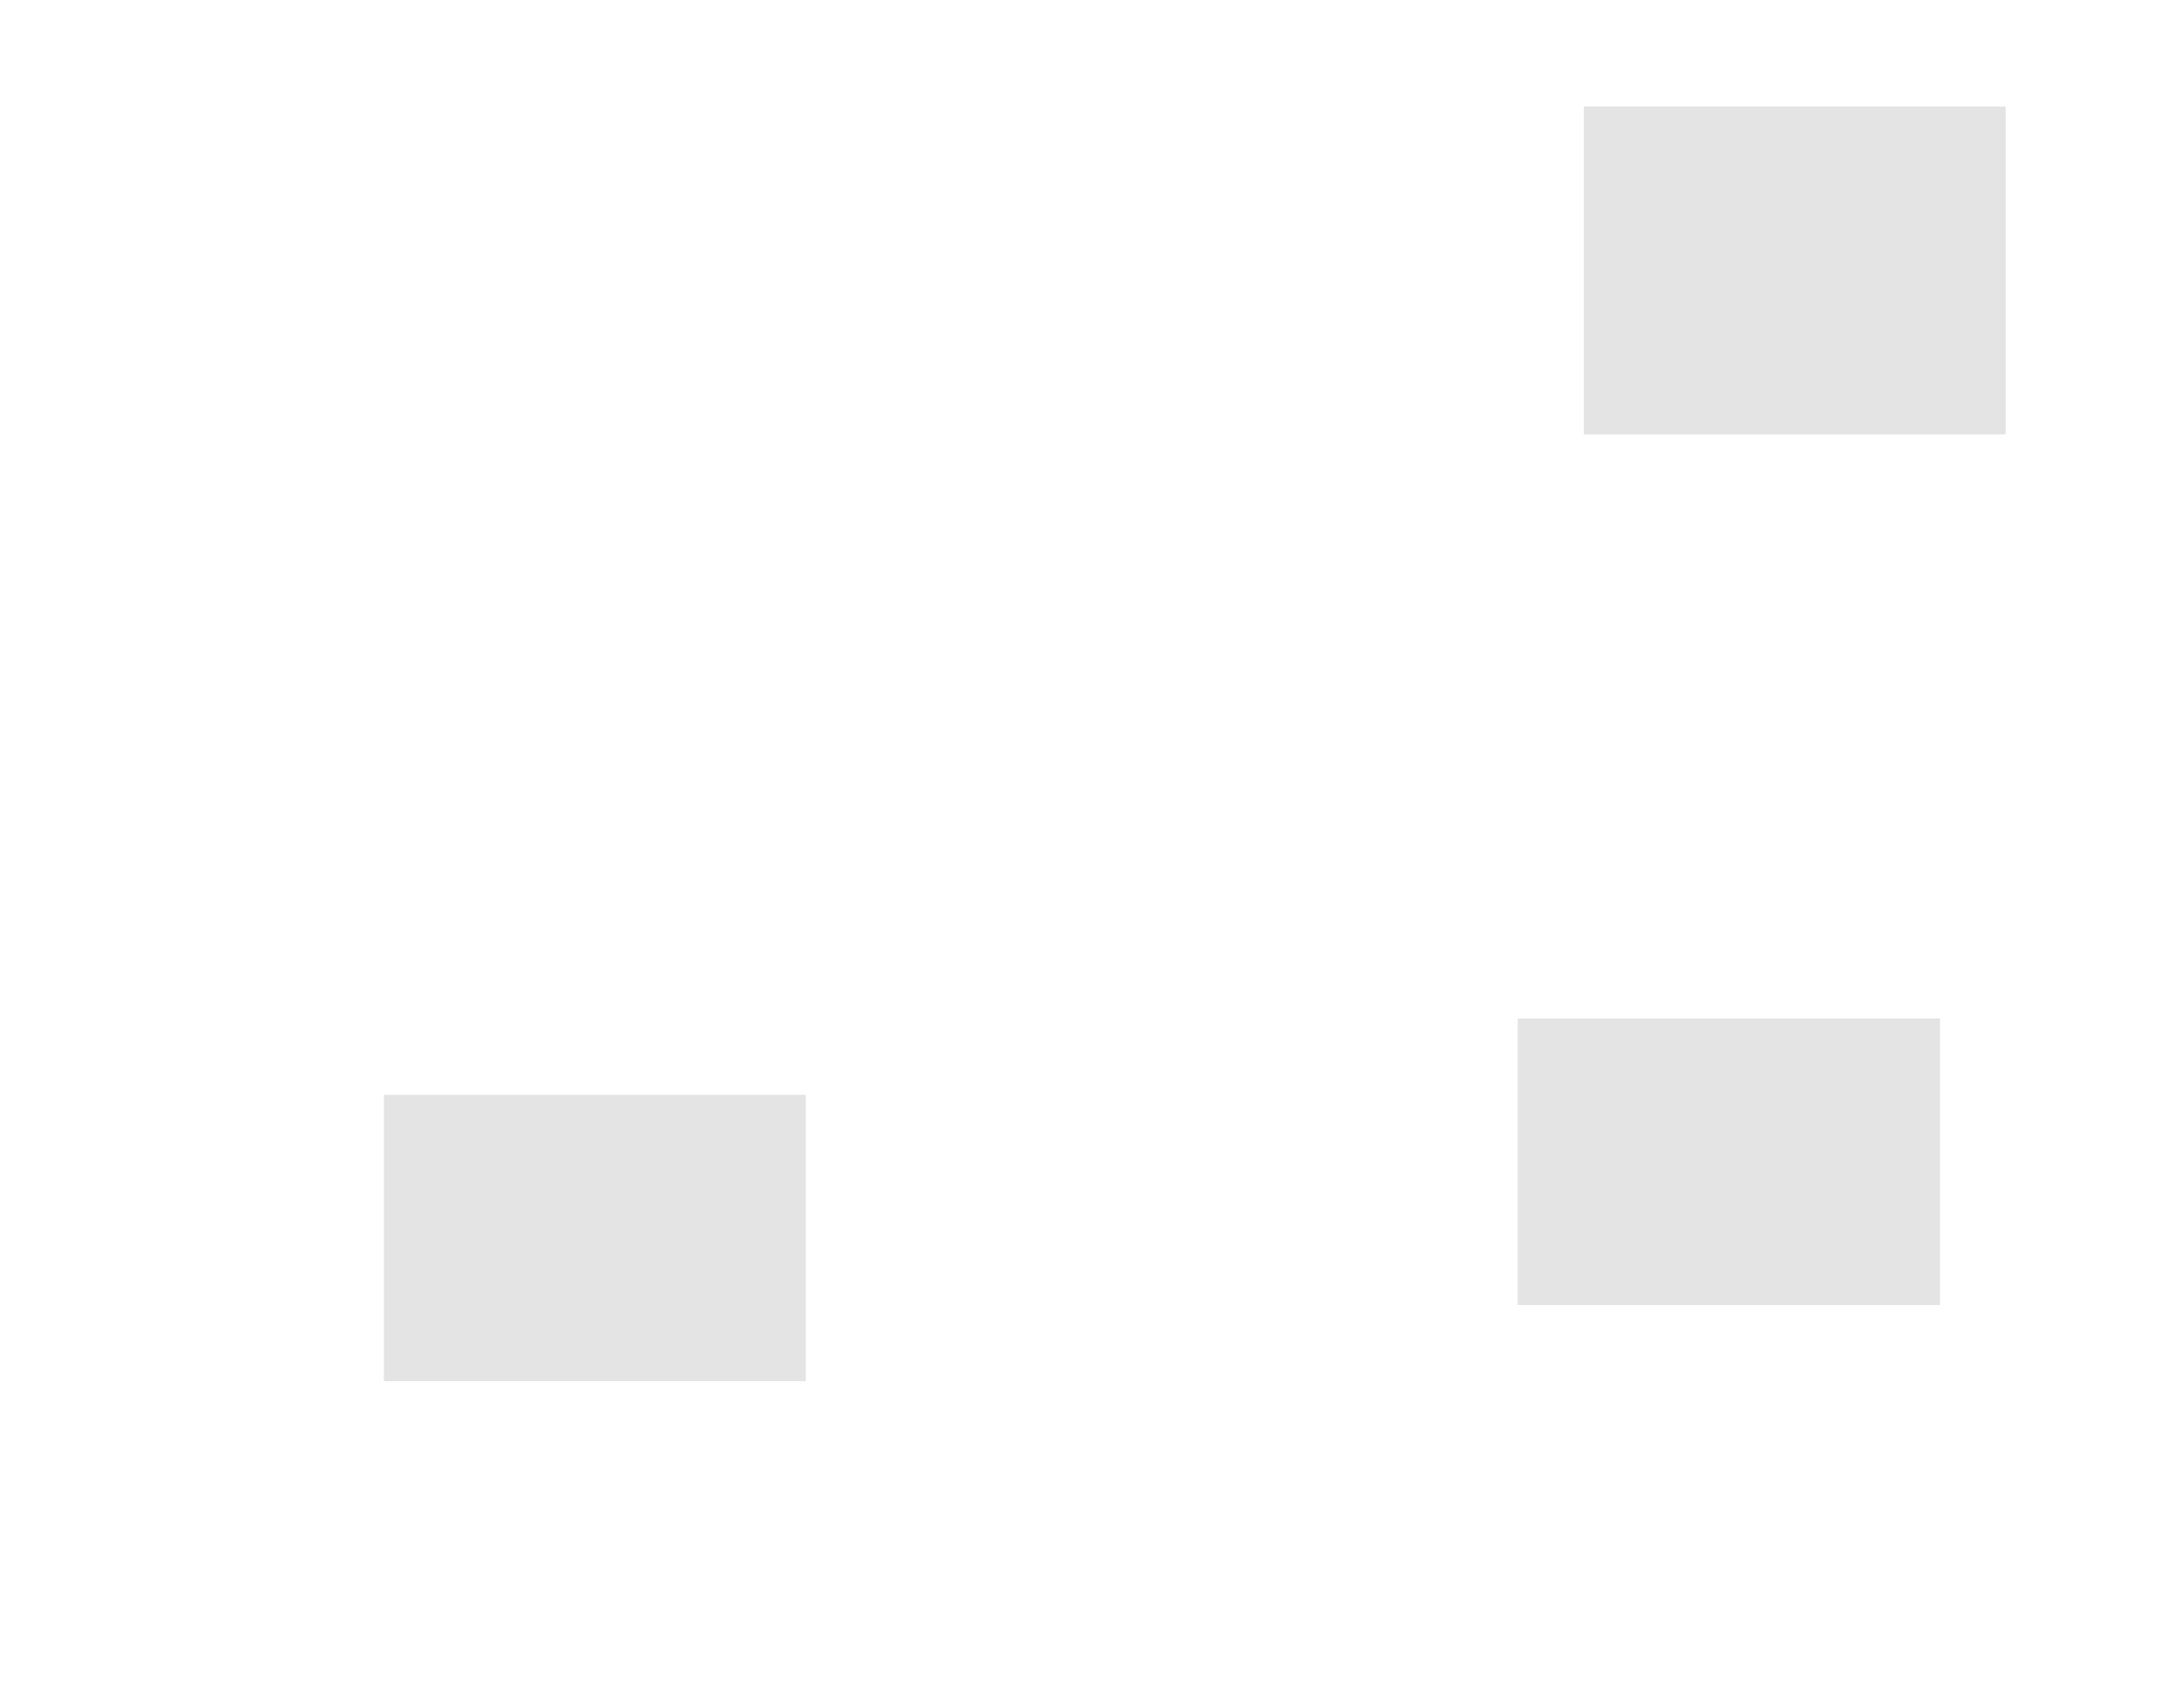
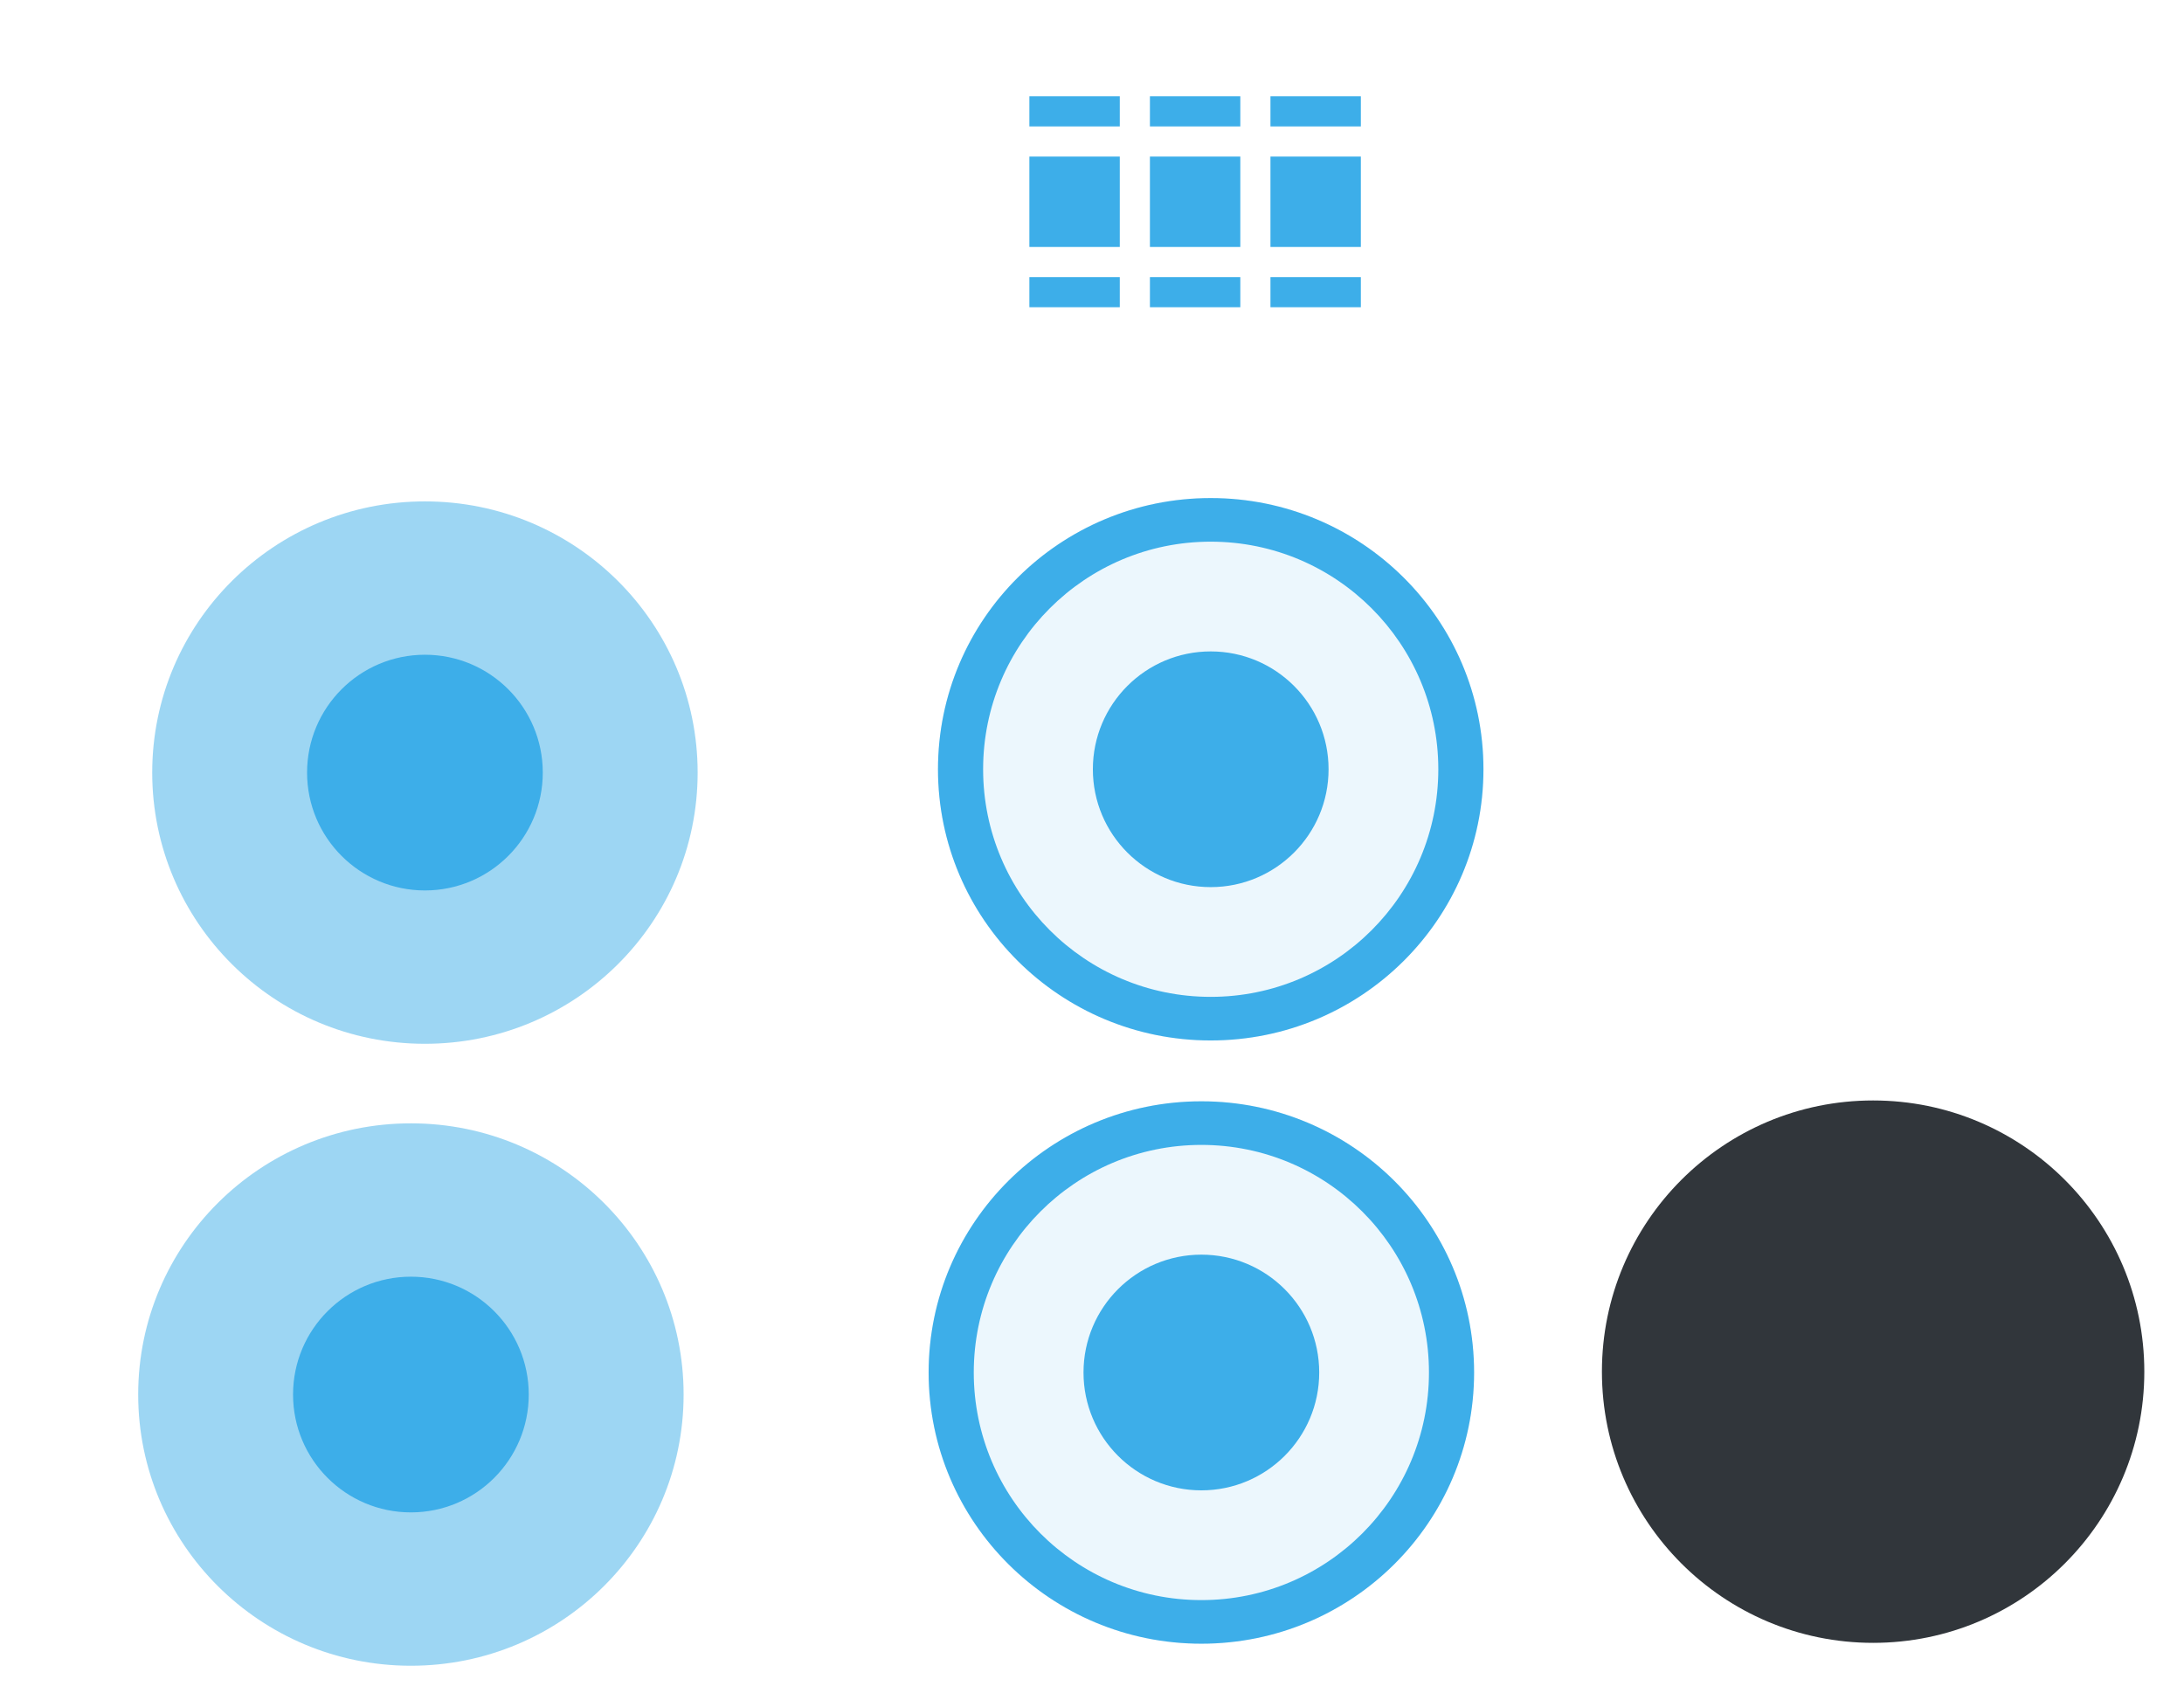
<svg xmlns="http://www.w3.org/2000/svg" xmlns:ns1="http://www.openswatchbook.org/uri/2009/osb" id="svg3025" version="1.1" height="56.625" width="72.478" viewBox="0 0 72.478 56.625">
  <defs id="defs43">
    <style type="text/css" id="current-color-scheme">
      .ColorScheme-Text {
        color:#31363b;
        stop-color:#31363b;
      }
-       .ColorScheme-Background {
-         color:#ffffff;
-         stop-color:#ffffff;
+       .ColorScheme-ViewFocus {
+         
+         stop-
      }
      .ColorScheme-Highlight {
        color:#3daee9;
        stop-color:#3daee9;
      }
      .ColorScheme-ViewText {
        color:#31363b;
        stop-color:#31363b;
      }
      .ColorScheme-Text {
        color:#fcfcfc;
        stop-color:#fcfcfc;
      }
      .ColorScheme-ViewHover {
        color:#93cee9;
        stop-color:#93cee9;
      }
      .ColorScheme-ViewFocus{
        color:#3daee9;
        stop-color:#3daee9;
      }
      .ColorScheme-ButtonText {
        color:#31363b;
        stop-color:#31363b;
      }
      .ColorScheme-ButtonBackground {
        color:#eff0f1;
        stop-color:#eff0f1;
      }
      .ColorScheme-ButtonHover {
        color:#93cee9;
        stop-color:#93cee9;
      }
      .ColorScheme-ButtonFocus{
        color:#3daee9;
        stop-color:#3daee9;
      }
      </style>
    <linearGradient id="linearGradient4703" ns1:paint="solid">
      <stop style="stop-color:#000000;stop-opacity:1;" offset="0" id="stop4701" />
    </linearGradient>
    <linearGradient id="linearGradient4697" ns1:paint="solid">
      <stop style="stop-color:#000000;stop-opacity:1;" offset="0" id="stop4695" />
    </linearGradient>
    <linearGradient id="linearGradient4691" ns1:paint="solid">
      <stop style="stop-color:#000000;stop-opacity:1;" offset="0" id="stop4689" />
    </linearGradient>
    <linearGradient id="linearGradient4685" ns1:paint="solid">
      <stop style="stop-color:#000000;stop-opacity:1;" offset="0" id="stop4683" />
    </linearGradient>
    <linearGradient id="linearGradient8519" ns1:paint="solid">
      <stop style="stop-color:#34a9bd;stop-opacity:1;" offset="0" id="stop8517" />
    </linearGradient>
    <linearGradient id="highlight-6" ns1:paint="solid">
      <stop style="stop-color:#3091a8;stop-opacity:1;" offset="0" id="stop8511" />
    </linearGradient>
    <linearGradient id="linearGradient8465" ns1:paint="solid">
      <stop style="stop-color:#494949;stop-opacity:1;" offset="0" id="stop8463" />
    </linearGradient>
    <linearGradient id="groove-3" ns1:paint="solid">
      <stop style="stop-color:#1c1c1c;stop-opacity:0.537;" offset="0" id="stop8457" />
    </linearGradient>
    <linearGradient ns1:paint="solid" id="groove_highlight_center-0">
      <stop id="stop7016" offset="0" style="stop-color:#d0d0d0;stop-opacity:1;" />
    </linearGradient>
    <linearGradient ns1:paint="solid" id="linearGradient5794">
      <stop id="stop5792" offset="0" style="stop-color:#4b0909;stop-opacity:1;" />
    </linearGradient>
    <linearGradient ns1:paint="solid" id="groove_highlight_border-6">
      <stop id="stop5786" offset="0" style="stop-color:#131313;stop-opacity:1;" />
    </linearGradient>
    <linearGradient ns1:paint="solid" id="linearGradient4318">
      <stop id="stop4316" offset="0" style="stop-color:#12bcfa;stop-opacity:1;" />
    </linearGradient>
    <linearGradient ns1:paint="solid" id="linearGradient4312">
      <stop id="stop4310" offset="0" style="stop-color:#12bcfa;stop-opacity:1;" />
    </linearGradient>
    <linearGradient ns1:paint="solid" id="linearGradient4306">
      <stop id="stop4304" offset="0" style="stop-color:#5dbc33;stop-opacity:1;" />
    </linearGradient>
  </defs>
-   <g id="horizontal-slider-handle">
-     <rect ry="0" y="33.085" x="11.74" height="16" width="16" id="rect868" style="opacity:1;fill:none;fill-opacity:1;fill-rule:nonzero;stroke:none;stroke-width:5.194;stroke-linecap:round;stroke-miterlimit:4;stroke-dasharray:none;stroke-dashoffset:0;stroke-opacity:1" />
-     <rect transform="rotate(90)" style="opacity:1;fill:#e4e4e4;fill-opacity:1;fill-rule:nonzero;stroke:none;stroke-width:3.237;stroke-linecap:square;stroke-miterlimit:4;stroke-dasharray:none;stroke-dashoffset:0;stroke-opacity:0.009" id="rect874" width="9.503" height="14" x="36.334" y="-26.74" ry="0" />
+   <g id="horizontal-slider-handle" transform="translate(-12.7254,-0.4655633)">
+     <ellipse ry="9" rx="9.05" style="opacity:1;fill:currentColor;fill-opacity:0.5;fill-rule:nonzero;stroke:none;stroke-width:9.296;stroke-linecap:round;stroke-miterlimit:4;stroke-dasharray:none;stroke-dashoffset:0;stroke-opacity:1" class="ColorScheme-ViewFocus" id="circle860" cx="26.827" cy="26.105" />
+     <circle r="3.911" cy="26.105" cx="26.827" id="path858" class="ColorScheme-ViewFocus" style="opacity:1;fill:currentColor;fill-opacity:1;fill-rule:nonzero;stroke:none;stroke-width:4.028;stroke-linecap:round;stroke-miterlimit:4;stroke-dasharray:none;stroke-dashoffset:0;stroke-opacity:1" />
  </g>
-   <path style="opacity:1;fill:currentColor;fill-opacity:0.273;fill-rule:nonzero;stroke:none;stroke-width:13.915;stroke-linecap:round;stroke-miterlimit:4;stroke-dasharray:none;stroke-dashoffset:0;stroke-opacity:1" d="m 5.654,-37.989 v 5.506 H 31.226 v -5.506 z" class="ColorScheme-Text" id="groove-center" />
-   <path style="color:#fcfcfc;opacity:1;fill:none;fill-opacity:0.273;fill-rule:nonzero;stroke:none;stroke-width:13.915;stroke-linecap:round;stroke-miterlimit:4;stroke-dasharray:none;stroke-dashoffset:0;stroke-opacity:1" d="m 47.55,-37.882 h -2.754 v 5.506 h 2.863 c 0.951,-0.04 0.961,-1.641 0.961,-2.658 0,-1.104 -0.062,-2.839 -1.07,-2.848 z" id="groove-right" class="ColorScheme-Text" />
-   <path style="color:#fcfcfc;opacity:1;fill:none;fill-opacity:0.273;fill-rule:nonzero;stroke:none;stroke-width:13.915;stroke-linecap:round;stroke-miterlimit:4;stroke-dasharray:none;stroke-dashoffset:0;stroke-opacity:1" d="m 35.295,-39.119 v 1.516 h 2.754 c 0.002,-1.464 -1.654,-1.344 -2.754,-1.516 z" id="groove-topright" class="ColorScheme-Text" />
-   <path style="opacity:1;fill:currentColor;fill-opacity:0.273;fill-rule:nonzero;stroke:none;stroke-width:13.915;stroke-linecap:round;stroke-miterlimit:4;stroke-dasharray:none;stroke-dashoffset:0;stroke-opacity:1" d="m 5.654,-39.462 v 1.473 H 31.226 v -1.516 c -0.23,-0.036 -0.436,-0.137 -0.676,-0.137 H 6.55 c -0.318,0 -0.597,0.117 -0.896,0.18 z" id="groove-top" class="ColorScheme-Text" />
-   <path id="groove-bottomright" class="ColorScheme-Text" d="m 31.226,-30.968 v -1.516 h 2.754 c -0.689,0.792 -1.654,1.344 -2.754,1.516 z" style="opacity:1;fill:none;fill-opacity:0.273;fill-rule:nonzero;stroke:none;stroke-width:13.915;stroke-linecap:round;stroke-miterlimit:4;stroke-dasharray:none;stroke-dashoffset:0;stroke-opacity:1" />
-   <path id="groove-bottom" class="ColorScheme-Text" d="m 5.654,-32.441 v 1.473 H 31.226 v -1.516 c -0.23,-0.036 -0.436,-0.137 -0.676,-0.137 H 6.55 c -0.318,0 -0.597,0.117 -0.896,0.18 z" style="opacity:1;fill:currentColor;fill-opacity:0.273;fill-rule:nonzero;stroke:none;stroke-width:13.915;stroke-linecap:round;stroke-miterlimit:4;stroke-dasharray:none;stroke-dashoffset:0;stroke-opacity:1" />
-   <path id="groove-left" class="ColorScheme-Text" d="m 2.9,-37.989 h 2.754 v 5.506 h -2.863 c -0.565,-0.752 -0.961,-1.641 -0.961,-2.658 0,-1.104 0.408,-2.087 1.07,-2.848 z" style="opacity:1;fill:none;fill-opacity:0.273;fill-rule:nonzero;stroke:none;stroke-width:13.915;stroke-linecap:round;stroke-miterlimit:4;stroke-dasharray:none;stroke-dashoffset:0;stroke-opacity:1" />
-   <path id="groove-topleft" class="ColorScheme-Text" d="m 5.654,-39.505 v 1.516 h -2.754 c 0.689,-0.792 1.654,-1.344 2.754,-1.516 z" style="opacity:1;fill:none;fill-opacity:0.273;fill-rule:nonzero;stroke:none;stroke-width:13.915;stroke-linecap:round;stroke-miterlimit:4;stroke-dasharray:none;stroke-dashoffset:0;stroke-opacity:1" />
-   <path style="opacity:1;fill:none;fill-opacity:0.273;fill-rule:nonzero;stroke:none;stroke-width:13.915;stroke-linecap:round;stroke-miterlimit:4;stroke-dasharray:none;stroke-dashoffset:0;stroke-opacity:1" d="m 5.654,-30.925 v -1.516 h -2.754 c 0.689,0.792 1.654,1.344 2.754,1.516 z" class="ColorScheme-Text" id="groove-bottomleft" />
-   <path id="groove-highlight-center" class="ColorScheme-Background" d="m 6.162,-24.169 v 5.506 H 31.734 v -5.506 z" style="opacity:1;fill:currentColor;fill-opacity:0.723;fill-rule:nonzero;stroke:none;stroke-width:13.915;stroke-linecap:round;stroke-miterlimit:4;stroke-dasharray:none;stroke-dashoffset:0;stroke-opacity:1" />
-   <path id="groove-highlight-right" class="ColorScheme-Text" d="m 34.488,-24.169 h -2.754 v 5.506 h 2.863 c 0.565,-0.752 0.961,-1.641 0.961,-2.658 0,-1.104 -0.408,-2.087 -1.07,-2.848 z" style="opacity:1;fill:none;fill-opacity:0.723;fill-rule:nonzero;stroke:none;stroke-width:13.915;stroke-linecap:round;stroke-miterlimit:4;stroke-dasharray:none;stroke-dashoffset:0;stroke-opacity:1" />
-   <path id="groove-highlight-topright" class="ColorScheme-Text" d="m 31.734,-25.685 v 1.516 h 2.754 c -0.689,-0.792 -1.654,-1.344 -2.754,-1.516 z" style="opacity:1;fill:none;fill-opacity:0.723;fill-rule:nonzero;stroke:none;stroke-width:13.915;stroke-linecap:round;stroke-miterlimit:4;stroke-dasharray:none;stroke-dashoffset:0;stroke-opacity:1" />
-   <path id="groove-highlight-top" class="ColorScheme-Text" d="m 6.162,-25.642 v 1.473 H 31.734 v -1.516 c -0.23,-0.036 -0.436,-0.137 -0.676,-0.137 H 7.058 c -0.318,0 -0.597,0.117 -0.896,0.18 z" style="opacity:1;fill:currentColor;fill-opacity:0.723;fill-rule:nonzero;stroke:none;stroke-width:13.915;stroke-linecap:round;stroke-miterlimit:4;stroke-dasharray:none;stroke-dashoffset:0;stroke-opacity:1" />
-   <path style="opacity:1;fill:none;fill-opacity:0.723;fill-rule:nonzero;stroke:none;stroke-width:13.915;stroke-linecap:round;stroke-miterlimit:4;stroke-dasharray:none;stroke-dashoffset:0;stroke-opacity:1" d="m 31.734,-17.148 v -1.516 h 2.754 c -0.689,0.792 -1.654,1.344 -2.754,1.516 z" id="groove-highlight-bottomright" class="ColorScheme-Text" />
-   <path style="opacity:1;fill:currentColor;fill-opacity:0.723;fill-rule:nonzero;stroke:none;stroke-width:13.915;stroke-linecap:round;stroke-miterlimit:4;stroke-dasharray:none;stroke-dashoffset:0;stroke-opacity:1" d="m 6.162,-18.62 v 1.473 H 31.734 v -1.516 c -0.23,-0.036 -0.436,-0.137 -0.676,-0.137 H 7.058 c -0.318,0 -0.597,0.117 -0.896,0.18 z" id="groove-highlight-bottom" class="ColorScheme-Text" />
-   <path style="opacity:1;fill:none;fill-opacity:0.723;fill-rule:nonzero;stroke:none;stroke-width:13.915;stroke-linecap:round;stroke-miterlimit:4;stroke-dasharray:none;stroke-dashoffset:0;stroke-opacity:1" d="m 3.408,-24.169 h 2.754 v 5.506 h -2.863 c -0.565,-0.752 -0.961,-1.641 -0.961,-2.658 0,-1.104 0.408,-2.087 1.07,-2.848 z" id="groove-highlight-left" class="ColorScheme-Text" />
-   <path style="opacity:1;fill:none;fill-opacity:0.723;fill-rule:nonzero;stroke:none;stroke-width:13.915;stroke-linecap:round;stroke-miterlimit:4;stroke-dasharray:none;stroke-dashoffset:0;stroke-opacity:1" d="m 6.162,-25.685 v 1.516 h -2.754 c 0.689,-0.792 1.654,-1.344 2.754,-1.516 z" id="groove-highlight-topleft" class="ColorScheme-Text" />
-   <path id="groove-highlight-bottomleft" class="ColorScheme-Text" d="m 6.162,-17.105 v -1.516 h -2.754 c 0.689,0.792 1.654,1.344 2.754,1.516 z" style="opacity:1;fill:none;fill-opacity:0.723;fill-rule:nonzero;stroke:none;stroke-width:13.915;stroke-linecap:round;stroke-miterlimit:4;stroke-dasharray:none;stroke-dashoffset:0;stroke-opacity:1" />
-   <g id="horizontal-slider-hover" transform="translate(39.82025,-32.10939)">
-     <rect style="opacity:1;fill:none;fill-opacity:1;fill-rule:nonzero;stroke:none;stroke-width:5.194;stroke-linecap:round;stroke-miterlimit:4;stroke-dasharray:none;stroke-dashoffset:0;stroke-opacity:1" id="rect869" width="16" height="16" x="11.74" y="33.085" ry="0" />
-     <rect ry="0" y="-26.74" x="35.643" height="14" width="10.884" id="rect871" style="opacity:1;fill:#e4e4e4;fill-opacity:1;fill-rule:nonzero;stroke:none;stroke-width:3.465;stroke-linecap:square;stroke-miterlimit:4;stroke-dasharray:none;stroke-dashoffset:0;stroke-opacity:0.009" transform="rotate(90)" />
+   <g id="horizontal-slider-hover" transform="translate(-18.46734,-0.9311265)">
+     <ellipse cy="26.46" cx="58.646" id="ellipse1489" style="opacity:1;fill:currentColor;fill-opacity:0.1;fill-rule:nonzero;stroke:none;stroke-width:9.296;stroke-linecap:round;stroke-miterlimit:4;stroke-dasharray:none;stroke-dashoffset:0;stroke-opacity:1" class="ColorScheme-ViewFocus" rx="9.05" ry="9" />
+     <circle style="opacity:1;fill:currentColor;fill-opacity:1;fill-rule:nonzero;stroke:none;stroke-width:4.028;stroke-linecap:round;stroke-miterlimit:4;stroke-dasharray:none;stroke-dashoffset:0;stroke-opacity:1" class="ColorScheme-ViewFocus" id="circle1491" cx="58.646" cy="26.46" r="3.911" />
+     <path id="ellipse1497" class="ColorScheme-ViewFocus" d="m 58.646,17.46 a 9.05,9 0 0 0 -9.051,9 9.05,9 0 0 0 9.051,9 9.05,9 0 0 0 9.051,-9 9.05,9 0 0 0 -9.051,-9 z m 0,1.447 a 7.553,7.553 0 0 1 7.553,7.553 7.553,7.553 0 0 1 -7.553,7.553 7.553,7.553 0 0 1 -7.553,-7.553 7.553,7.553 0 0 1 7.553,-7.553 z" style="opacity:1;fill:currentColor;fill-opacity:0.996;fill-rule:nonzero;stroke:none;stroke-width:9.296;stroke-linecap:round;stroke-miterlimit:4;stroke-dasharray:none;stroke-dashoffset:0;stroke-opacity:1" />
  </g>
-   <rect style="opacity:1;fill:none;fill-opacity:1;fill-rule:nonzero;stroke:none;stroke-width:5.194;stroke-linecap:round;stroke-miterlimit:4;stroke-dasharray:none;stroke-dashoffset:0;stroke-opacity:1" id="rect875" width="16" height="16" x="49.374" y="30.553" ry="0" />
-   <rect ry="0" y="-64.374" x="33.802" height="14" width="9.503" id="rect877" style="opacity:1;fill:#e4e4e4;fill-opacity:1;fill-rule:nonzero;stroke:none;stroke-width:3.237;stroke-linecap:square;stroke-miterlimit:4;stroke-dasharray:none;stroke-dashoffset:0;stroke-opacity:0.009" transform="rotate(90)" />
-   <rect transform="rotate(90)" style="opacity:1;fill:#e4e4e4;fill-opacity:1;fill-rule:nonzero;stroke:none;stroke-width:3.237;stroke-linecap:square;stroke-miterlimit:4;stroke-dasharray:none;stroke-dashoffset:0;stroke-opacity:0.009" id="rect883" width="9.503" height="14" x="33.802" y="-64.374" ry="0" />
+   <path id="groove-highlight-center" d="m 38.161,5.196 h 3 v 3 h -3 z" class="ColorScheme-ViewFocus" style="fill:currentColor;fill-opacity:1;stroke-width:1" />
+   <path id="groove-highlight-right" d="m 45.161,8.196 v -3 h -3 v 3 z" class="ColorScheme-ViewFocus" style="fill:currentColor;fill-opacity:1;stroke-width:1" />
+   <path id="groove-highlight-left" d="m 34.161,5.196 v 3 h 3 v -3 z" class="ColorScheme-ViewFocus" style="fill:currentColor;fill-opacity:1;stroke-width:1" />
+   <g id="groove-highlight-top" transform="matrix(0.75,0,0,0.75,-13.82737,-6.806207)">
+     <path style="fill:none;fill-opacity:1;stroke-width:1.333" d="m 73.318,10.669 h -4 v 4 h 4 z" id="path914" />
+     <path id="path916" d="m 73.318,13.336 h -4 v 1.333 h 4 z" class="ColorScheme-ViewFocus" style="fill:currentColor;fill-opacity:1;stroke-width:0.77" />
+   </g>
+   <g transform="matrix(0.75,0,0,0.75,-9.827366,-6.806207)" id="groove-highlight-topright">
+     <path id="path920" d="m 73.318,10.669 h -4 v 4 h 4 z" style="fill:none;fill-opacity:1;stroke-width:1.333" />
+     <path style="fill:currentColor;fill-opacity:1;stroke-width:0.77" class="ColorScheme-ViewFocus" d="m 73.318,13.336 h -4 v 1.333 h 4 z" id="path922" />
+   </g>
+   <g id="groove-highlight-topleft" transform="matrix(0.75,0,0,0.75,-17.82737,-6.806207)">
+     <path id="path926" d="m 73.318,10.669 h -4 v 4 h 4 z" style="fill:none;fill-opacity:1;stroke-width:1.333" />
+     <path style="fill:currentColor;fill-opacity:1;stroke-width:0.77" class="ColorScheme-ViewFocus" d="m 73.318,13.336 h -4 v 1.333 h 4 z" id="path928" />
+   </g>
+   <g id="groove-highlight-bottomleft" transform="matrix(0.75,0,0,-0.75,-17.82737,20.19777)">
+     <path style="fill:none;fill-opacity:1;stroke-width:1.333" d="m 73.318,10.669 h -4 v 4 h 4 z" id="path932" />
+     <path id="path934" d="m 73.318,13.336 h -4 v 1.333 h 4 z" class="ColorScheme-ViewFocus" style="fill:currentColor;fill-opacity:1;stroke-width:0.77" />
+   </g>
+   <g transform="matrix(0.75,0,0,-0.75,-13.82737,20.19777)" id="groove-highlight-bottom">
+     <path id="path938" d="m 73.318,10.669 h -4 v 4 h 4 z" style="fill:none;fill-opacity:1;stroke-width:1.333" />
+     <path style="fill:currentColor;fill-opacity:1;stroke-width:0.77" class="ColorScheme-ViewFocus" d="m 73.318,13.336 h -4 v 1.333 h 4 z" id="path940" />
+   </g>
+   <g id="groove-highlight-bottomright" transform="matrix(0.75,0,0,-0.75,-9.827366,20.19777)">
+     <path style="fill:none;fill-opacity:1;stroke-width:1.333" d="m 73.318,10.669 h -4 v 4 h 4 z" id="path944" />
+     <path id="path946" d="m 73.318,13.336 h -4 v 1.333 h 4 z" class="ColorScheme-ViewFocus" style="fill:currentColor;fill-opacity:1;stroke-width:0.77" />
+   </g>
+   <path style="fill:currentColor;fill-opacity:0.109;stroke-width:1" class="ColorScheme-Text" d="m 11.628,5.041 h 3 v 3 h -3 z" id="groove-center" />
+   <path style="fill:currentColor;fill-opacity:0.109;stroke-width:1" class="ColorScheme-Text" d="m 18.628,8.041 v -3 h -3 v 3 z" id="groove-right" />
+   <path style="fill:currentColor;fill-opacity:0.109;stroke-width:1" class="ColorScheme-Text" d="m 7.628,5.041 v 3 h 3 v -3 z" id="groove-left" />
+   <g transform="matrix(0.75,0,0,0.75,-40.36091,-6.961395)" id="groove-top">
+     <path id="path1076" d="m 73.318,10.669 h -4 v 4 h 4 z" style="fill:none;fill-opacity:1;stroke-width:1.333" />
+     <path style="fill:currentColor;fill-opacity:0.109;stroke-width:0.77" class="ColorScheme-Text" d="m 73.318,13.336 h -4 v 1.333 h 4 z" id="path1078" />
+   </g>
+   <g transform="matrix(0.75,0,0,0.75,-36.36091,-6.961395)" id="groove-topright">
+     <path style="fill:none;fill-opacity:1;stroke-width:1.333" d="m 73.318,10.669 h -4 v 4 h 4 z" id="path1082" />
+     <path id="path1084" d="m 73.318,13.336 h -4 v 1.333 h 4 z" class="ColorScheme-Text" style="fill:currentColor;fill-opacity:0.109;stroke-width:0.77" />
+   </g>
+   <g transform="matrix(0.75,0,0,0.75,-44.36091,-6.961395)" id="groove-topleft">
+     <path style="fill:none;fill-opacity:1;stroke-width:1.333" d="m 73.318,10.669 h -4 v 4 h 4 z" id="path1088" />
+     <path id="path1090" d="m 73.318,13.336 h -4 v 1.333 h 4 z" class="ColorScheme-Text" style="fill:currentColor;fill-opacity:0.109;stroke-width:0.77" />
+   </g>
+   <g transform="matrix(0.75,0,0,-0.75,-44.36091,20.04258)" id="groove-bottomleft">
+     <path id="path1094" d="m 73.318,10.669 h -4 v 4 h 4 z" style="fill:none;fill-opacity:1;stroke-width:1.333" />
+     <path style="fill:currentColor;fill-opacity:0.109;stroke-width:0.77" class="ColorScheme-Text" d="m 73.318,13.336 h -4 v 1.333 h 4 z" id="path1096" />
+   </g>
+   <g id="groove-bottom" transform="matrix(0.75,0,0,-0.75,-40.36091,20.04258)">
+     <path style="fill:none;fill-opacity:1;stroke-width:1.333" d="m 73.318,10.669 h -4 v 4 h 4 z" id="path1100" />
+     <path id="path1102" d="m 73.318,13.336 h -4 v 1.333 h 4 z" class="ColorScheme-Text" style="fill:currentColor;fill-opacity:0.109;stroke-width:0.77" />
+   </g>
+   <g transform="matrix(0.75,0,0,-0.75,-36.36091,20.04258)" id="groove-bottomright">
+     <path id="path1106" d="m 73.318,10.669 h -4 v 4 h 4 z" style="fill:none;fill-opacity:1;stroke-width:1.333" />
+     <path style="fill:currentColor;fill-opacity:0.109;stroke-width:0.77" class="ColorScheme-Text" d="m 73.318,13.336 h -4 v 1.333 h 4 z" id="path1108" />
+   </g>
+   <g transform="translate(-13.19096,20.17441)" id="vertical-slider-handle">
+     <ellipse cy="26.105" cx="26.827" id="ellipse954" class="ColorScheme-ViewFocus" style="opacity:1;fill:currentColor;fill-opacity:0.5;fill-rule:nonzero;stroke:none;stroke-width:9.296;stroke-linecap:round;stroke-miterlimit:4;stroke-dasharray:none;stroke-dashoffset:0;stroke-opacity:1" rx="9.05" ry="9" />
+     <circle style="opacity:1;fill:currentColor;fill-opacity:1;fill-rule:nonzero;stroke:none;stroke-width:4.028;stroke-linecap:round;stroke-miterlimit:4;stroke-dasharray:none;stroke-dashoffset:0;stroke-opacity:1" class="ColorScheme-ViewFocus" id="circle956" cx="26.827" cy="26.105" r="3.911" />
+   </g>
+   <g transform="translate(-18.77772,19.08809)" id="vertical-slider-hover">
+     <ellipse ry="9" rx="9.05" class="ColorScheme-ViewFocus" style="opacity:1;fill:currentColor;fill-opacity:0.1;fill-rule:nonzero;stroke:none;stroke-width:9.296;stroke-linecap:round;stroke-miterlimit:4;stroke-dasharray:none;stroke-dashoffset:0;stroke-opacity:1" id="ellipse960" cx="58.646" cy="26.46" />
+     <circle r="3.911" cy="26.46" cx="58.646" id="circle962" class="ColorScheme-ViewFocus" style="opacity:1;fill:currentColor;fill-opacity:1;fill-rule:nonzero;stroke:none;stroke-width:4.028;stroke-linecap:round;stroke-miterlimit:4;stroke-dasharray:none;stroke-dashoffset:0;stroke-opacity:1" />
+     <path style="opacity:1;fill:currentColor;fill-opacity:0.996;fill-rule:nonzero;stroke:none;stroke-width:9.296;stroke-linecap:round;stroke-miterlimit:4;stroke-dasharray:none;stroke-dashoffset:0;stroke-opacity:1" d="m 58.646,17.46 a 9.05,9 0 0 0 -9.051,9 9.05,9 0 0 0 9.051,9 9.05,9 0 0 0 9.051,-9 9.05,9 0 0 0 -9.051,-9 z m 0,1.447 a 7.553,7.553 0 0 1 7.553,7.553 7.553,7.553 0 0 1 -7.553,7.553 7.553,7.553 0 0 1 -7.553,-7.553 7.553,7.553 0 0 1 7.553,-7.553 z" class="ColorScheme-ViewFocus" id="path964" />
+   </g>
+   <circle style="fill:#31363b;fill-opacity:1;stroke:none;stroke-width:0.9;stroke-opacity:1" id="hint-handle-size" cx="62.161" cy="45.52" r="9" />
</svg>
